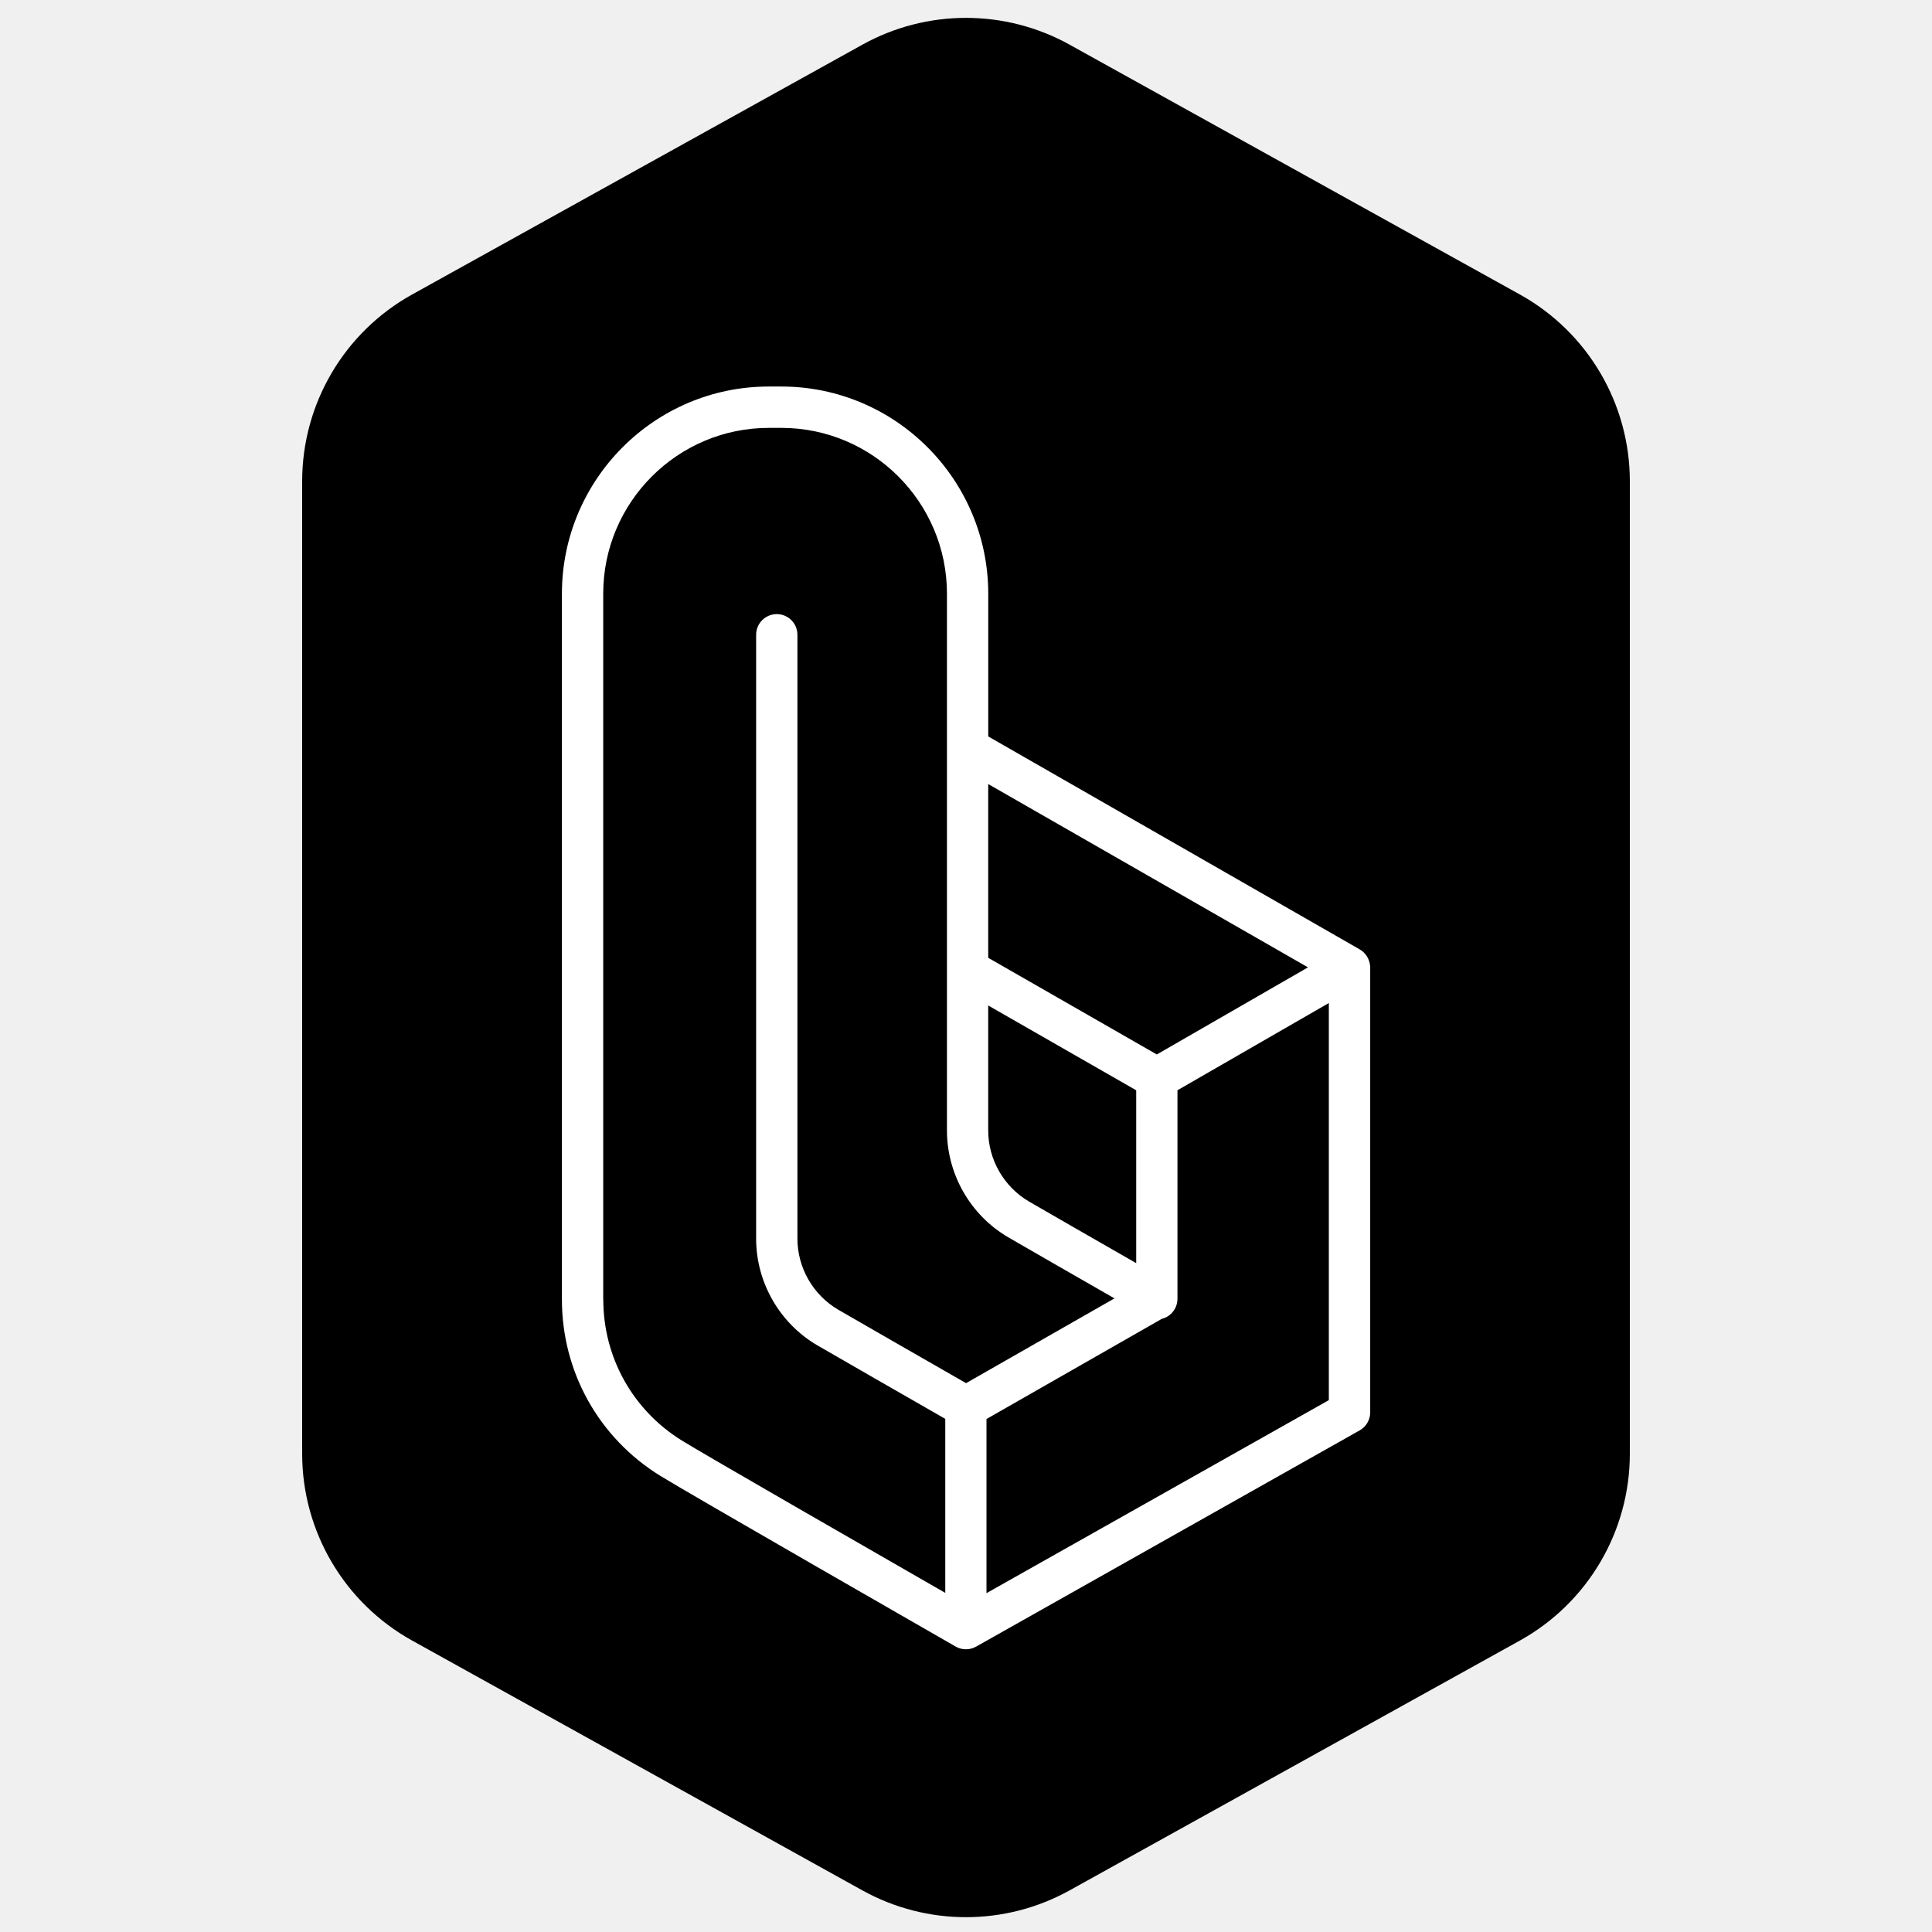
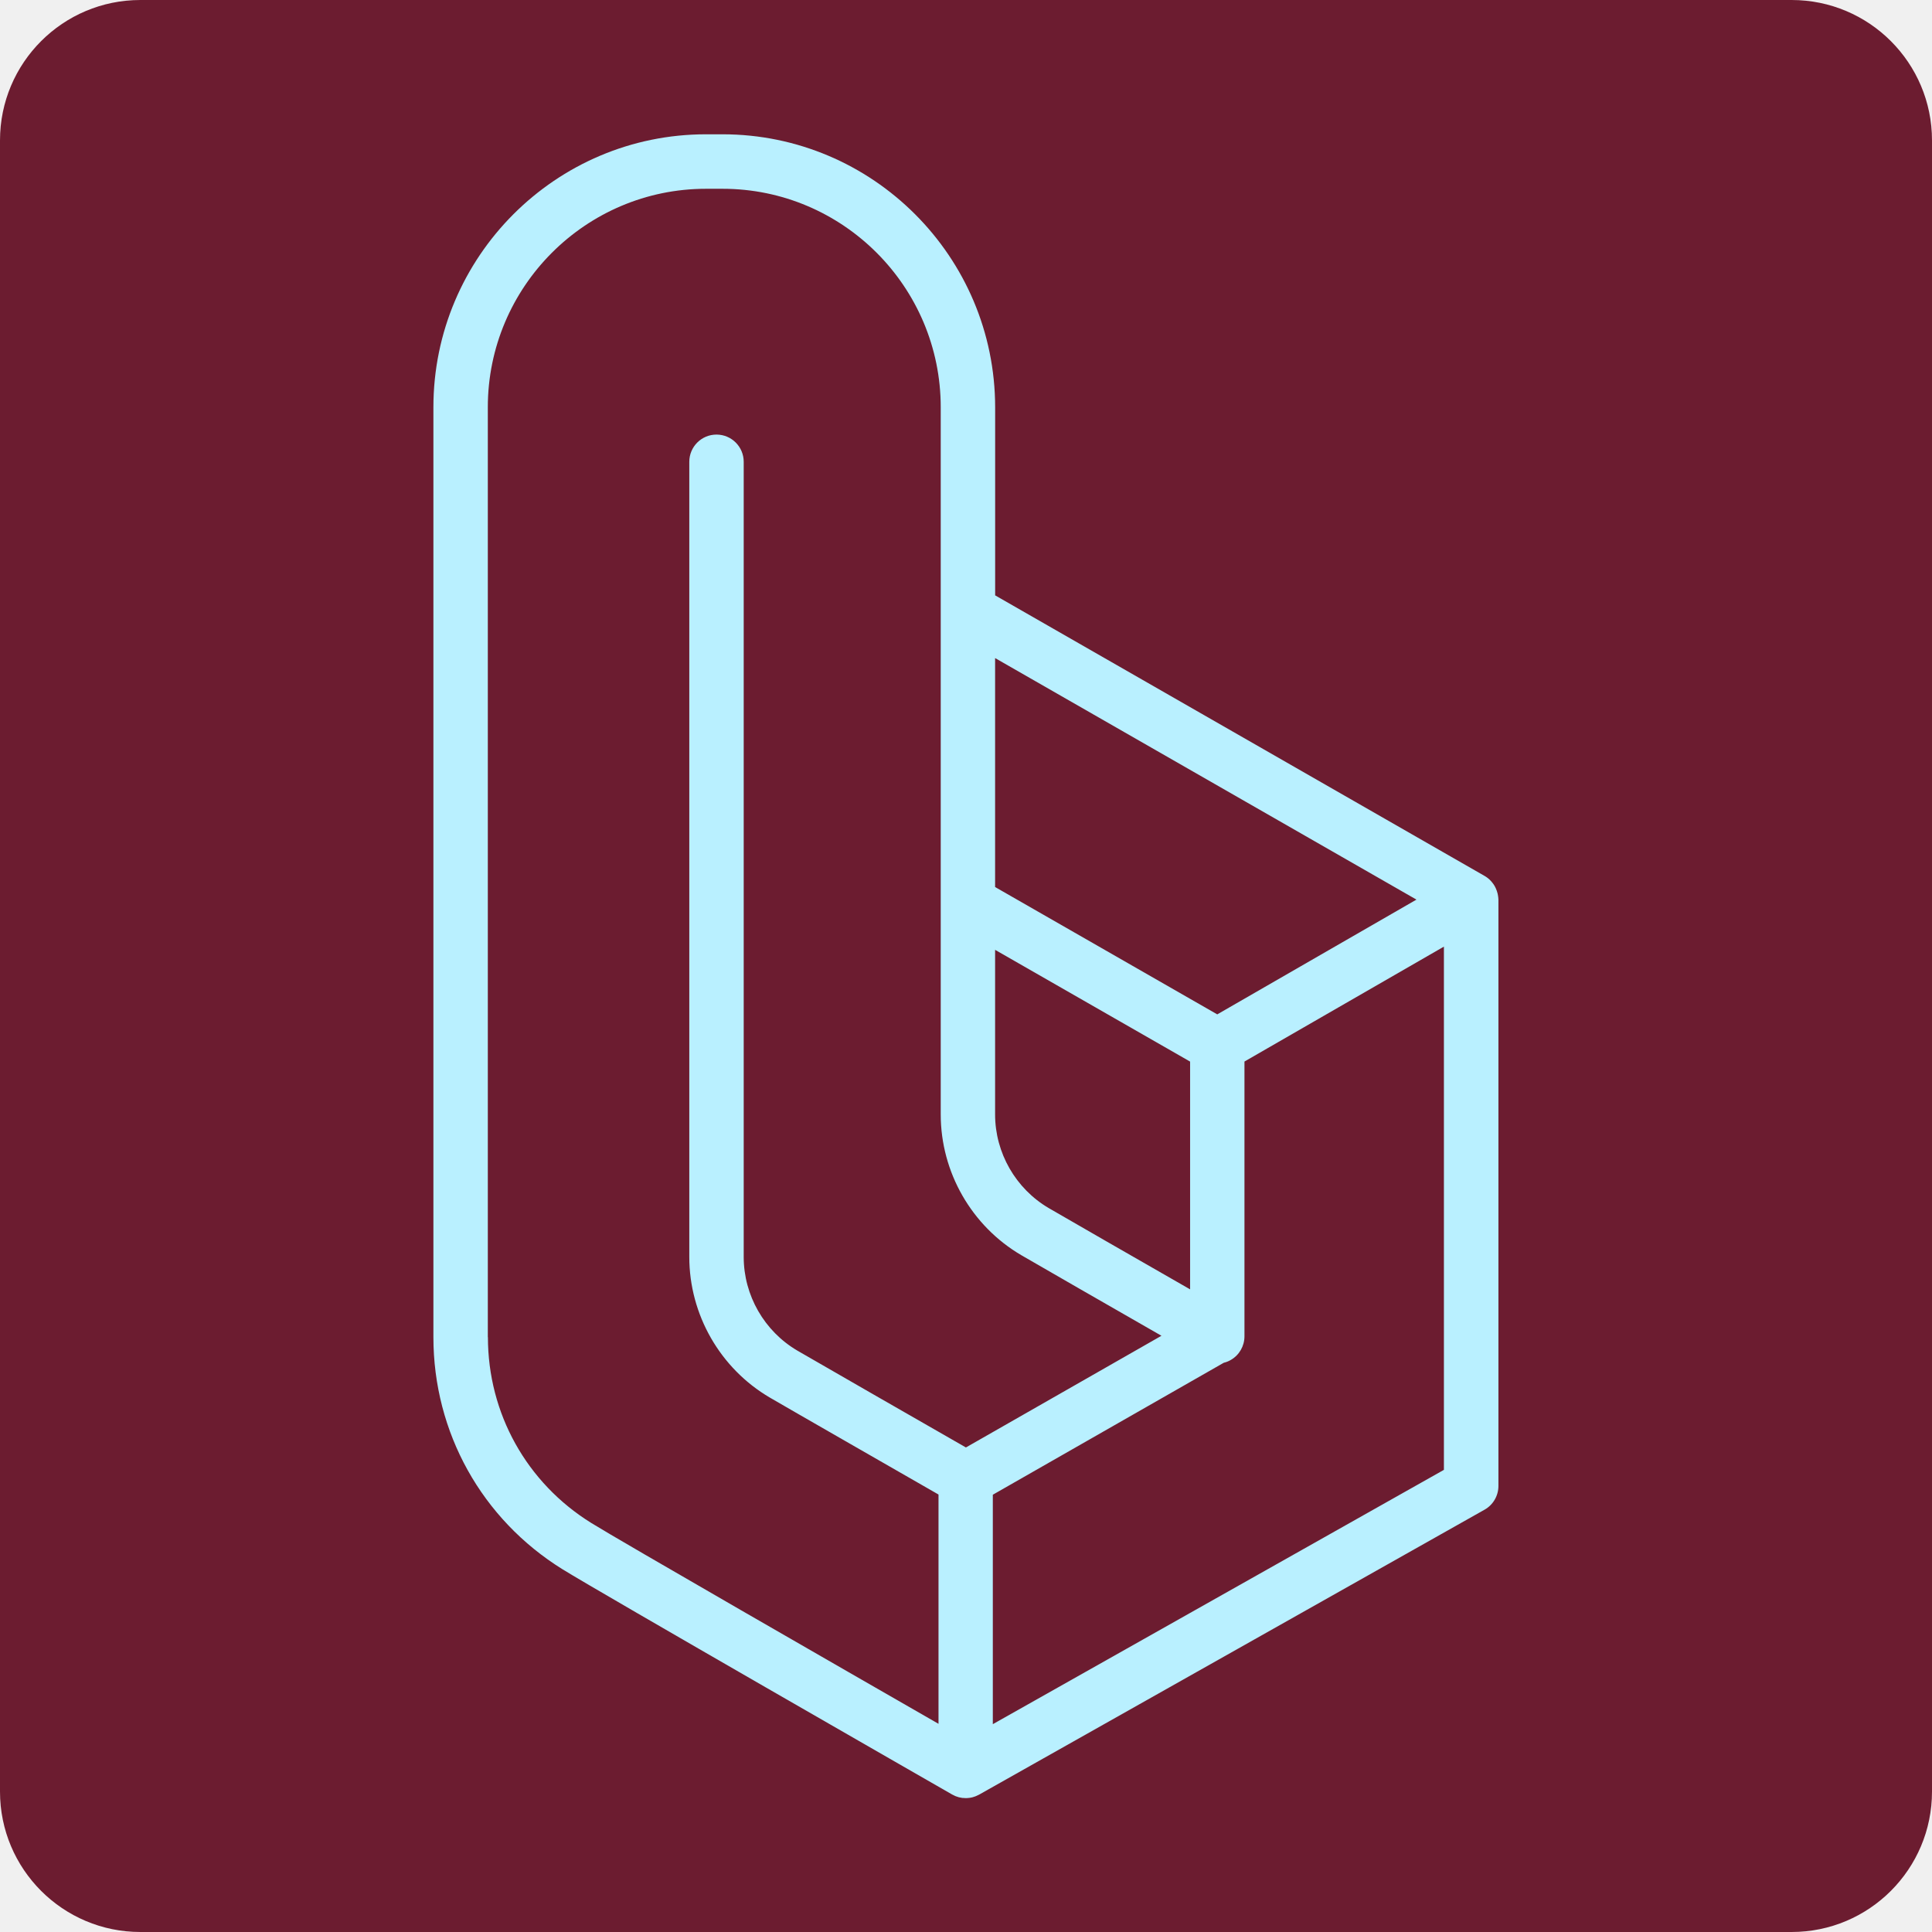
- <svg xmlns="http://www.w3.org/2000/svg" fill="none" viewBox="0 0 633 633">
-   <g clip-path="url(#a)">
-     <path fill="#000" d="M497.96 96.479a70 70 0 0 1 36.04 61.21V476.31a70 70 0 0 1-36.039 61.21l-147.5 81.836a70 70 0 0 1-67.922 0l-147.5-81.836A70 70 0 0 1 99 476.31V157.689a70 70 0 0 1 36.04-61.21l147.5-81.835a70 70 0 0 1 67.92 0z" />
-     <path fill="#fff" d="M448.861 316.255c0-.061 0-.123-.012-.184a5.7 5.7 0 0 0-.258-1.121 2 2 0 0 0-.099-.284 7 7 0 0 0-.479-1.071s0-.025-.013-.025a6.7 6.7 0 0 0-.701-.985l-.196-.234a6.5 6.5 0 0 0-.849-.789c-.025-.024-.062-.036-.086-.061a5.4 5.4 0 0 0-.652-.431L323.79 241.292v-46.757c-.012-37.445-30.419-67.893-67.8-67.893h-4.108c-37.369 0-67.776 30.448-67.776 67.881v231.222c0 23.674 12.018 45.266 32.142 57.743 9.299 5.765 93.028 53.791 96.829 55.971.27.148.541.283.824.406.098.037.209.074.32.111.172.062.344.123.516.172.16.037.32.062.492.099.123.025.246.062.382.074h.135c.246.025.492.049.738.049.295 0 .578-.024.873-.061h.025c.283-.037.553-.087.824-.161.086-.024.172-.061.258-.086.185-.061.382-.111.566-.197.123-.049.246-.123.369-.172.135-.062.271-.123.394-.185l125.698-70.862a6.77 6.77 0 0 0 3.444-5.9V316.97c0-.234-.024-.456-.049-.678zm-20.308.69-49.533 28.54-55.242-31.668v-56.931zm-104.775 12.49 48.489 27.788v56.635c-12.301-7.045-31.809-18.242-35.143-20.2-8.229-4.829-13.346-13.746-13.346-23.28zm-126.141 96.297V194.523c0-29.956 24.343-54.332 54.257-54.332h4.109c29.914 0 54.257 24.376 54.257 54.332V370.39c0 14.325 7.675 27.739 20.05 34.982 3.382 1.983 22.497 12.958 34.835 20.028l-48.624 27.775c-9.791-5.604-37.849-21.703-41.908-24.08-8.229-4.828-13.346-13.746-13.346-23.28V208.084a6.766 6.766 0 1 0-13.53 0v197.719c0 14.337 7.675 27.739 20.049 34.981 4.158 2.439 32.006 18.402 41.92 24.093v57.017c-23.272-13.364-79.092-45.439-86.312-49.922-16.113-9.99-25.732-27.271-25.732-46.227zm125.575 96.248v-57.054l57.431-32.813a6.3 6.3 0 0 0 1.771-.715 6.77 6.77 0 0 0 3.371-5.863v-68.324l49.595-28.577v130.109z" />
-   </g>
-   <defs>
-     <clipPath id="a">
-       <path fill="#fff" d="M0 0h633v633H0z" />
-     </clipPath>
-   </defs>
+ <svg xmlns="http://www.w3.org/2000/svg" width="633" height="633" viewBox="0 0 633 633" fill="none">
+   <rect width="633" height="633" rx="46" fill="#6C1C30" />
+   <path d="M490.846 293.838C490.846 293.757 490.846 293.676 490.83 293.595C490.765 293.092 490.651 292.589 490.489 292.118C490.457 291.988 490.408 291.858 490.36 291.745C490.181 291.258 489.987 290.787 489.727 290.333C489.727 290.333 489.727 290.3 489.711 290.3C489.452 289.846 489.128 289.408 488.787 289.002C488.706 288.905 488.609 288.791 488.528 288.694C488.188 288.32 487.815 287.963 487.41 287.655C487.377 287.622 487.329 287.606 487.296 287.574C487.021 287.363 486.729 287.168 486.437 287.006L326.05 195.065V133.458C326.034 84.12 285.969 44 236.715 44H231.302C182.064 44 142 84.12 142 133.441V438.103C142 469.297 157.835 497.747 184.35 514.188C196.602 521.783 306.925 585.062 311.933 587.935C312.29 588.13 312.647 588.308 313.019 588.471C313.149 588.519 313.295 588.568 313.441 588.617C313.668 588.698 313.895 588.779 314.121 588.844C314.332 588.892 314.543 588.925 314.77 588.974C314.932 589.006 315.094 589.055 315.272 589.071C315.337 589.071 315.386 589.071 315.45 589.071C315.775 589.103 316.099 589.136 316.423 589.136C316.812 589.136 317.185 589.103 317.574 589.055C317.574 589.055 317.59 589.055 317.606 589.055C317.979 589.006 318.335 588.941 318.692 588.844C318.805 588.811 318.919 588.763 319.032 588.73C319.275 588.649 319.535 588.584 319.778 588.471C319.94 588.406 320.102 588.308 320.264 588.243C320.442 588.162 320.621 588.081 320.783 588L486.405 494.631C489.209 493.057 490.943 490.07 490.943 486.857V294.78C490.943 294.471 490.911 294.179 490.878 293.887L490.846 293.838ZM464.088 294.747L398.821 332.351L326.034 290.625V215.612L464.088 294.747ZM326.034 311.204L389.923 347.818V422.442C373.716 413.158 348.011 398.406 343.619 395.825C332.776 389.463 326.034 377.713 326.034 365.151V311.204ZM159.828 438.087V133.441C159.828 93.971 191.902 61.853 231.318 61.853H236.732C276.148 61.853 308.222 93.971 308.222 133.441V365.167C308.222 384.042 318.335 401.717 334.64 411.26C339.097 413.872 364.283 428.333 380.539 437.649L316.472 474.247C303.571 466.862 266.602 445.65 261.253 442.518C250.411 436.156 243.668 424.405 243.668 411.844V151.31C243.668 146.376 239.681 142.384 234.754 142.384C229.827 142.384 225.84 146.376 225.84 151.31V411.828C225.84 430.719 235.954 448.377 252.258 457.92C257.736 461.133 294.43 482.167 307.493 489.665V564.792C276.828 547.182 203.28 504.921 193.766 499.013C172.535 485.851 159.86 463.081 159.86 438.103L159.828 438.087ZM325.288 564.905V489.73L400.96 446.494C401.77 446.299 402.565 445.991 403.294 445.553C406.049 443.962 407.735 441.008 407.735 437.827V347.802L473.083 310.149V481.582L325.288 564.905Z" fill="#B9F0FF" />
</svg>
